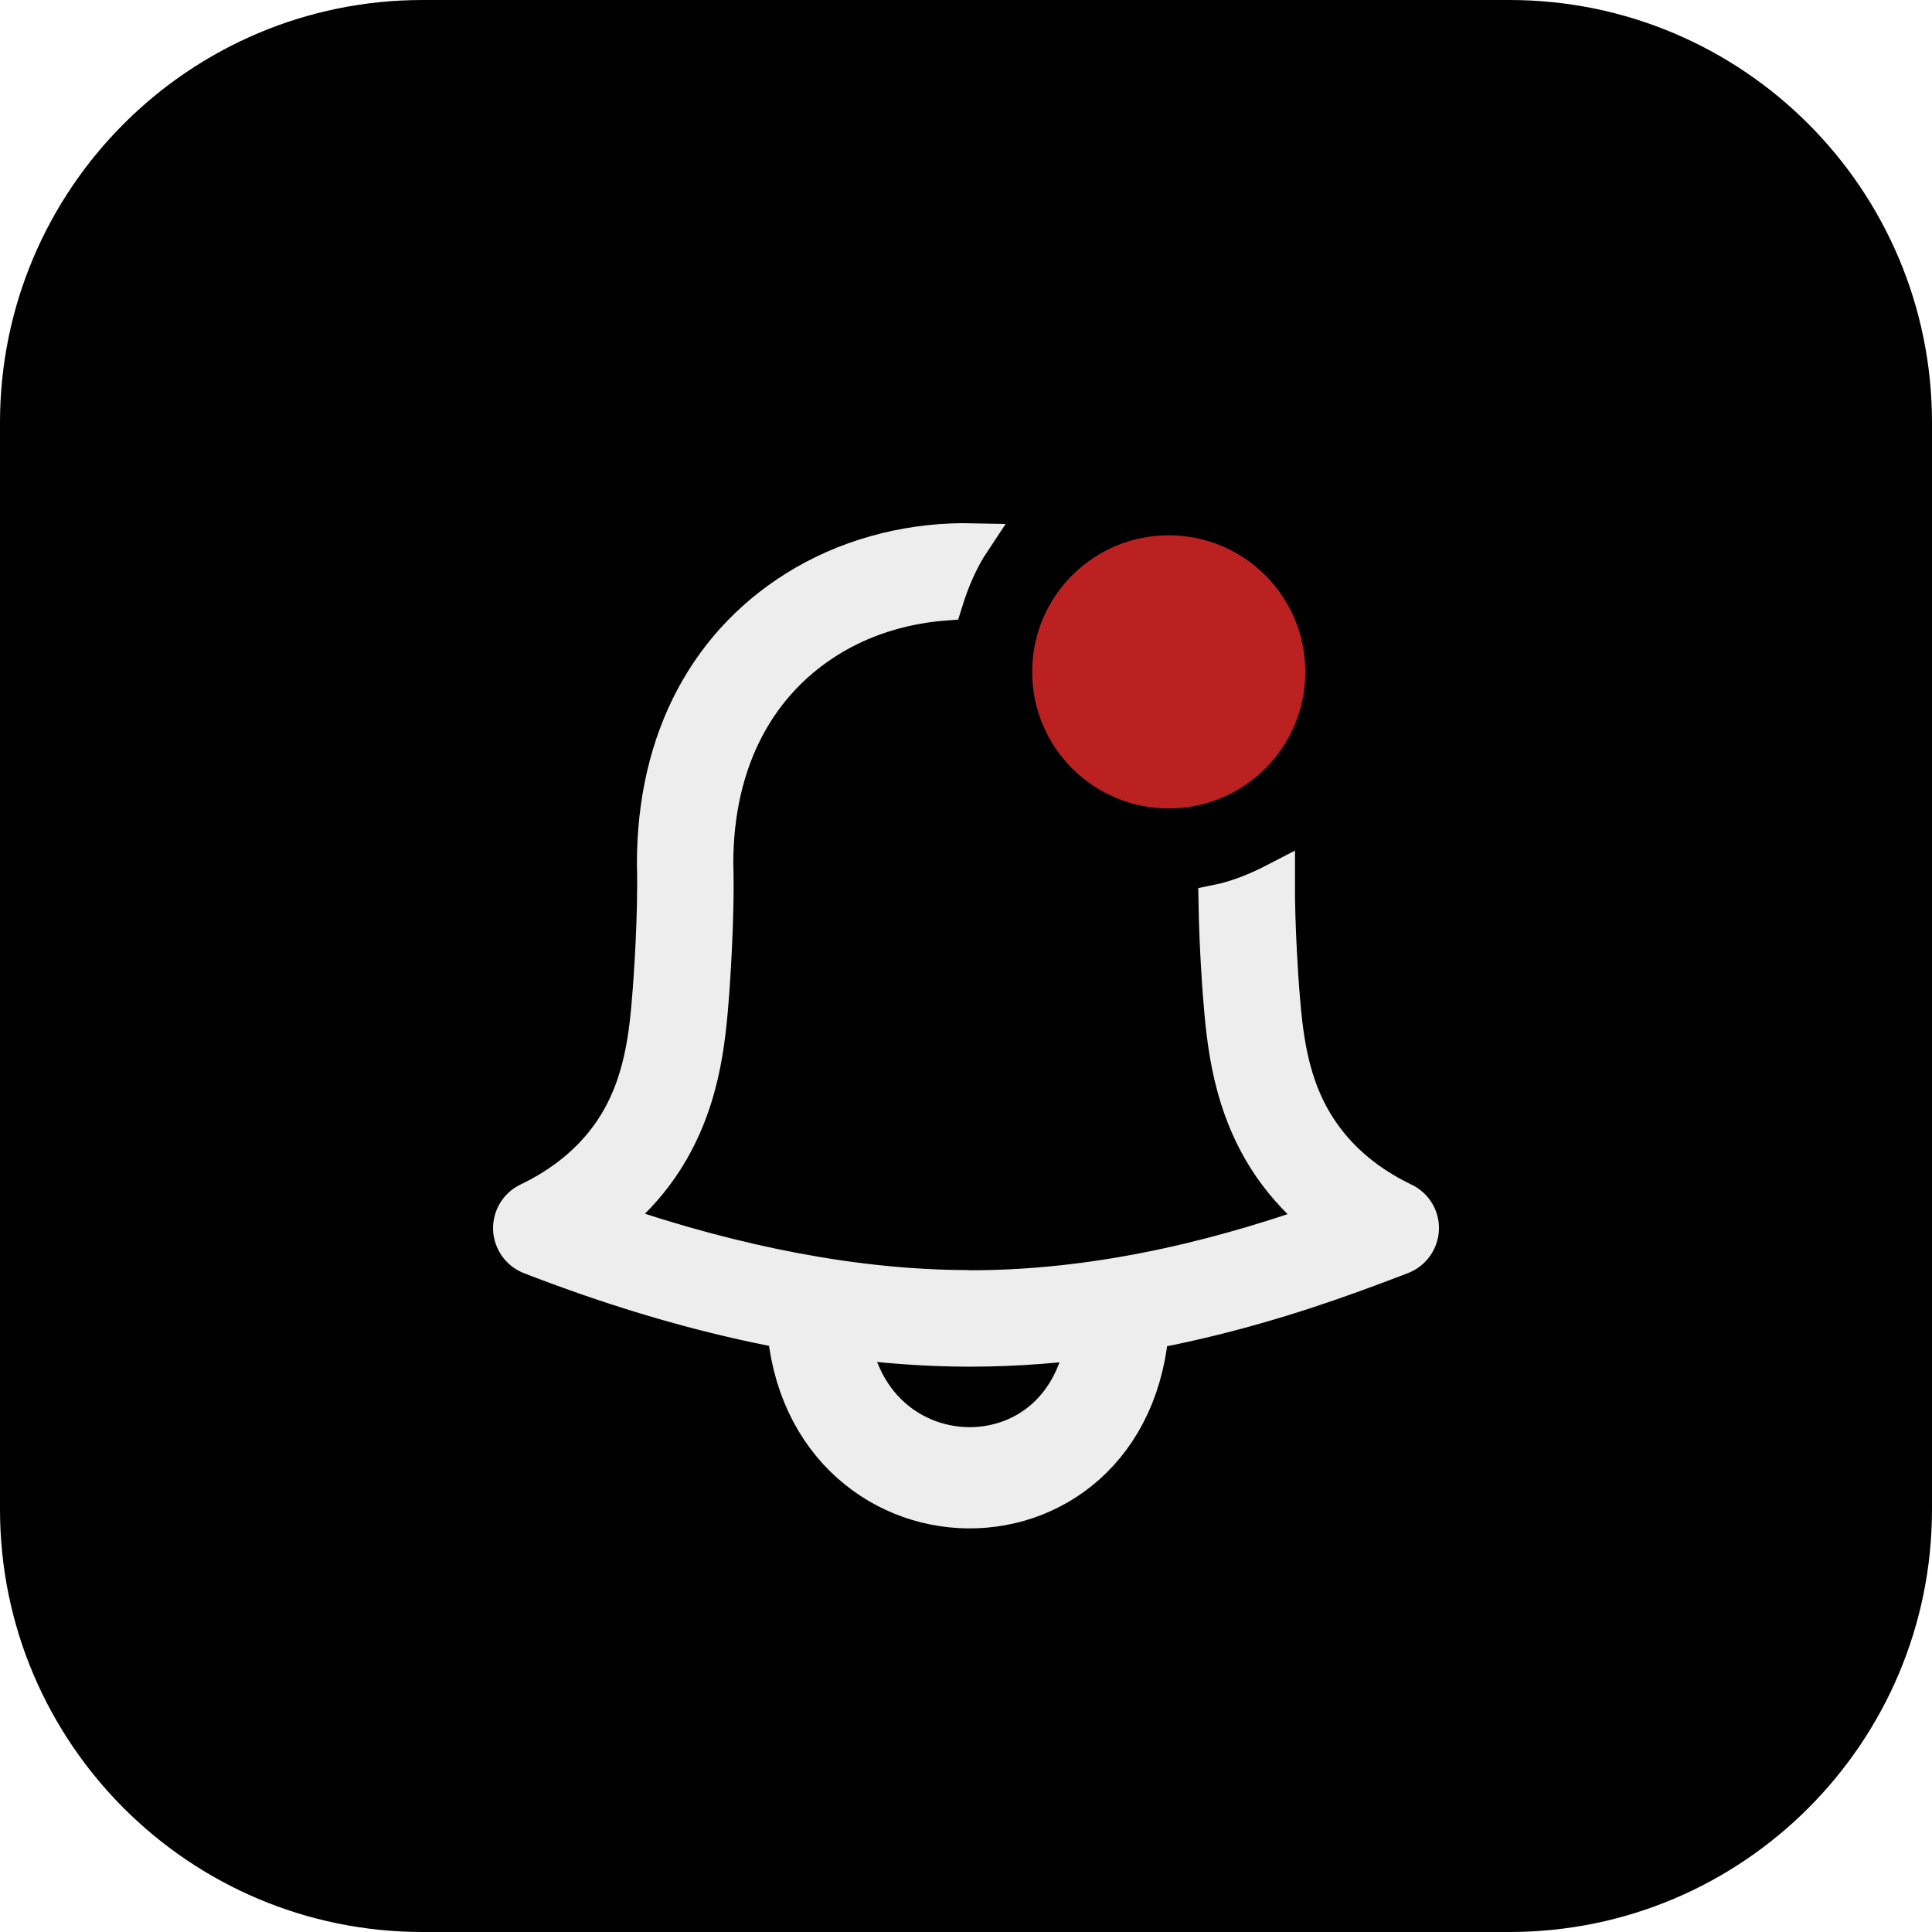
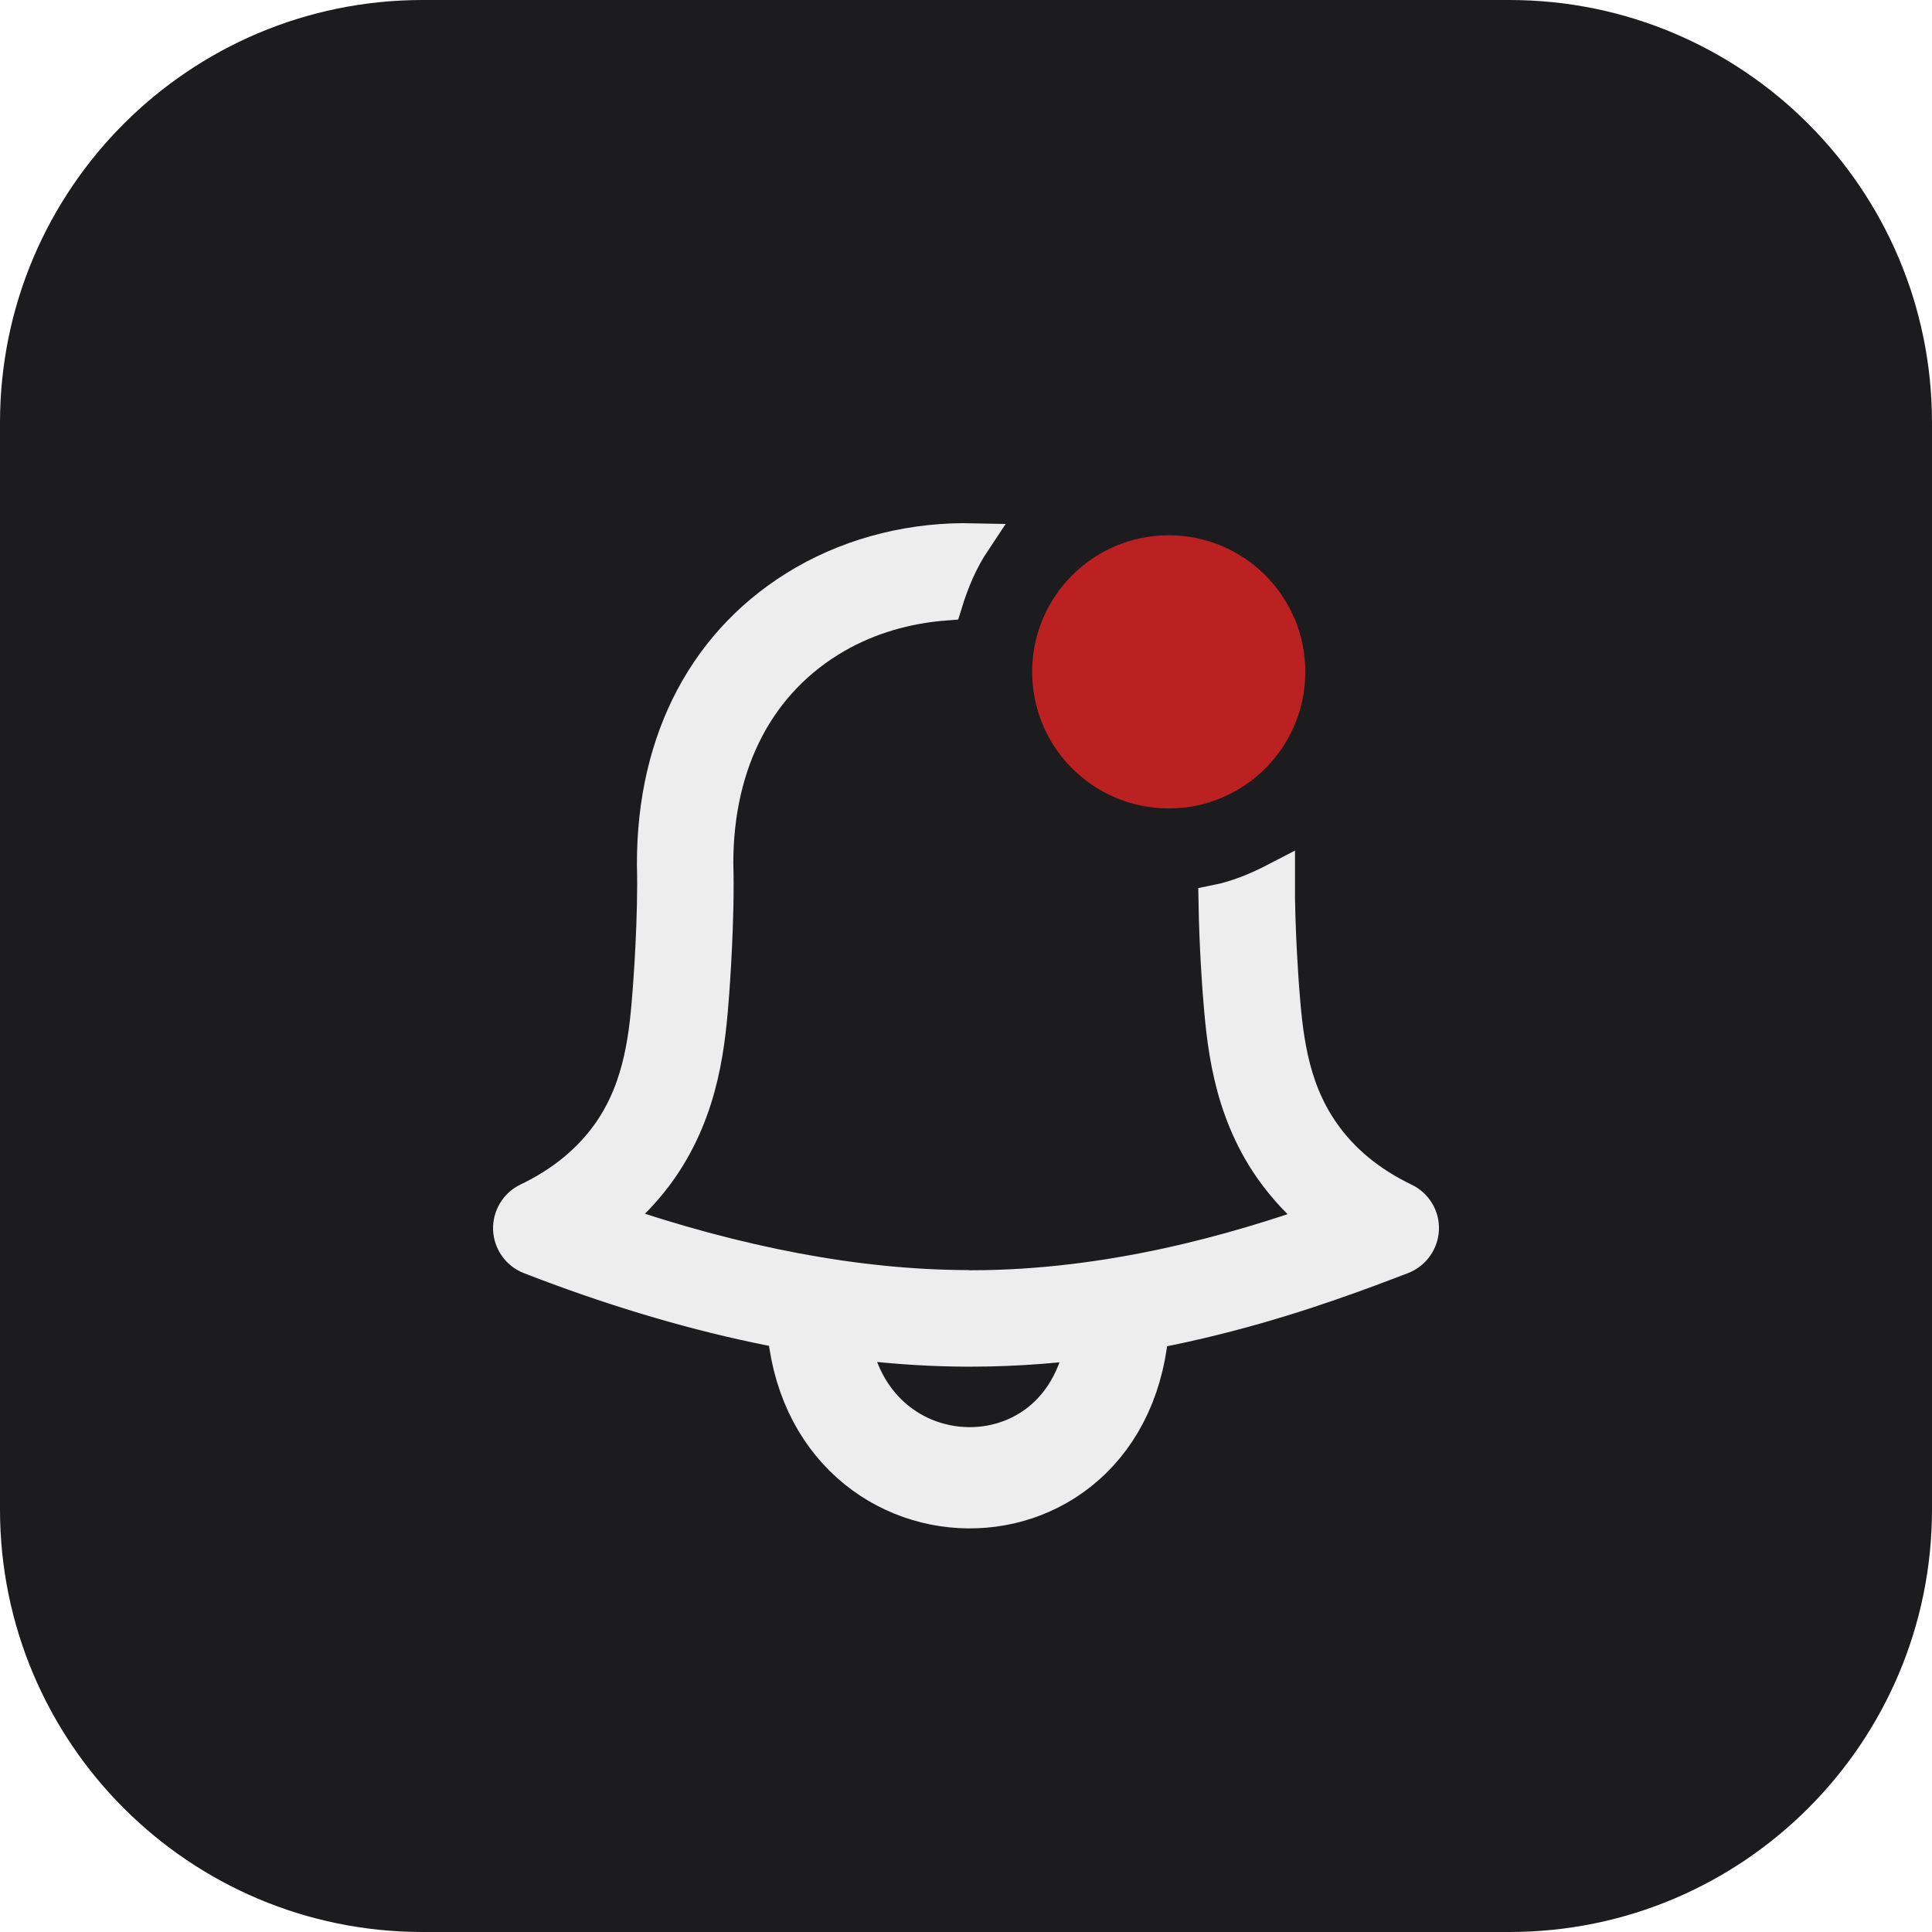
<svg xmlns="http://www.w3.org/2000/svg" width="32" height="32" viewBox="0 0 32 32">
-   <rect width="32" height="32" rx="7" fill="#000" />
+   <rect width="32" height="32" rx="7" fill="#1C1C1E" />
  <g transform="translate(16 16) scale(0.78) translate(-16 -16)">
    <path fill="none" stroke-width="2.15" stroke-linecap="round" stroke-linejoin="round" stroke="#EDEDED" stroke-opacity="1" stroke-miterlimit="10" d="M 0.001 -0.1 C -0.084 -4.904 -6.325 -4.772 -6.419 -0.1 " transform="matrix(1, 0, 0, -1, 19.252, 23.2139)" />
    <circle cx="20.305" cy="9.754" r="2.9" fill="#BC2122" />
    <path stroke="#EDEDED" stroke-width="0.75" stroke-linejoin="miter" stroke-miterlimit="4" fill-rule="nonzero" fill="#EDEDED" fill-opacity="1" d="M 25.297 20.98 C 24.559 20.625 23.973 20.141 23.559 19.543 C 22.859 18.543 22.773 17.391 22.699 16.465 C 22.695 16.41 22.605 15.223 22.609 14.168 C 22.203 14.379 21.777 14.559 21.312 14.652 C 21.328 15.605 21.398 16.52 21.402 16.57 C 21.484 17.594 21.594 18.996 22.488 20.285 C 22.785 20.707 23.141 21.086 23.555 21.418 C 21.77 22.047 19.086 22.836 16.094 22.836 C 16.07 22.836 16.043 22.836 16.016 22.832 C 13.699 22.824 11.16 22.344 8.453 21.414 C 8.863 21.082 9.219 20.707 9.512 20.285 C 10.406 18.992 10.52 17.59 10.598 16.566 C 10.602 16.504 10.719 14.977 10.684 13.82 C 10.684 11.652 11.586 9.938 13.227 8.988 C 13.938 8.578 14.738 8.352 15.551 8.289 C 15.695 7.82 15.887 7.371 16.152 6.973 C 14.91 6.945 13.66 7.238 12.574 7.863 C 10.516 9.055 9.383 11.172 9.387 13.84 C 9.418 14.945 9.305 16.406 9.301 16.465 C 9.23 17.391 9.141 18.543 8.445 19.543 C 8.027 20.141 7.441 20.625 6.699 20.98 C 6.469 21.09 6.324 21.332 6.332 21.59 C 6.344 21.848 6.504 22.078 6.746 22.172 C 10.066 23.461 13.184 24.121 16.012 24.133 L 16.098 24.133 C 20.129 24.133 23.582 22.809 25.25 22.172 C 25.492 22.078 25.656 21.852 25.668 21.59 C 25.68 21.332 25.531 21.09 25.297 20.98 " />
  </g>
</svg>
